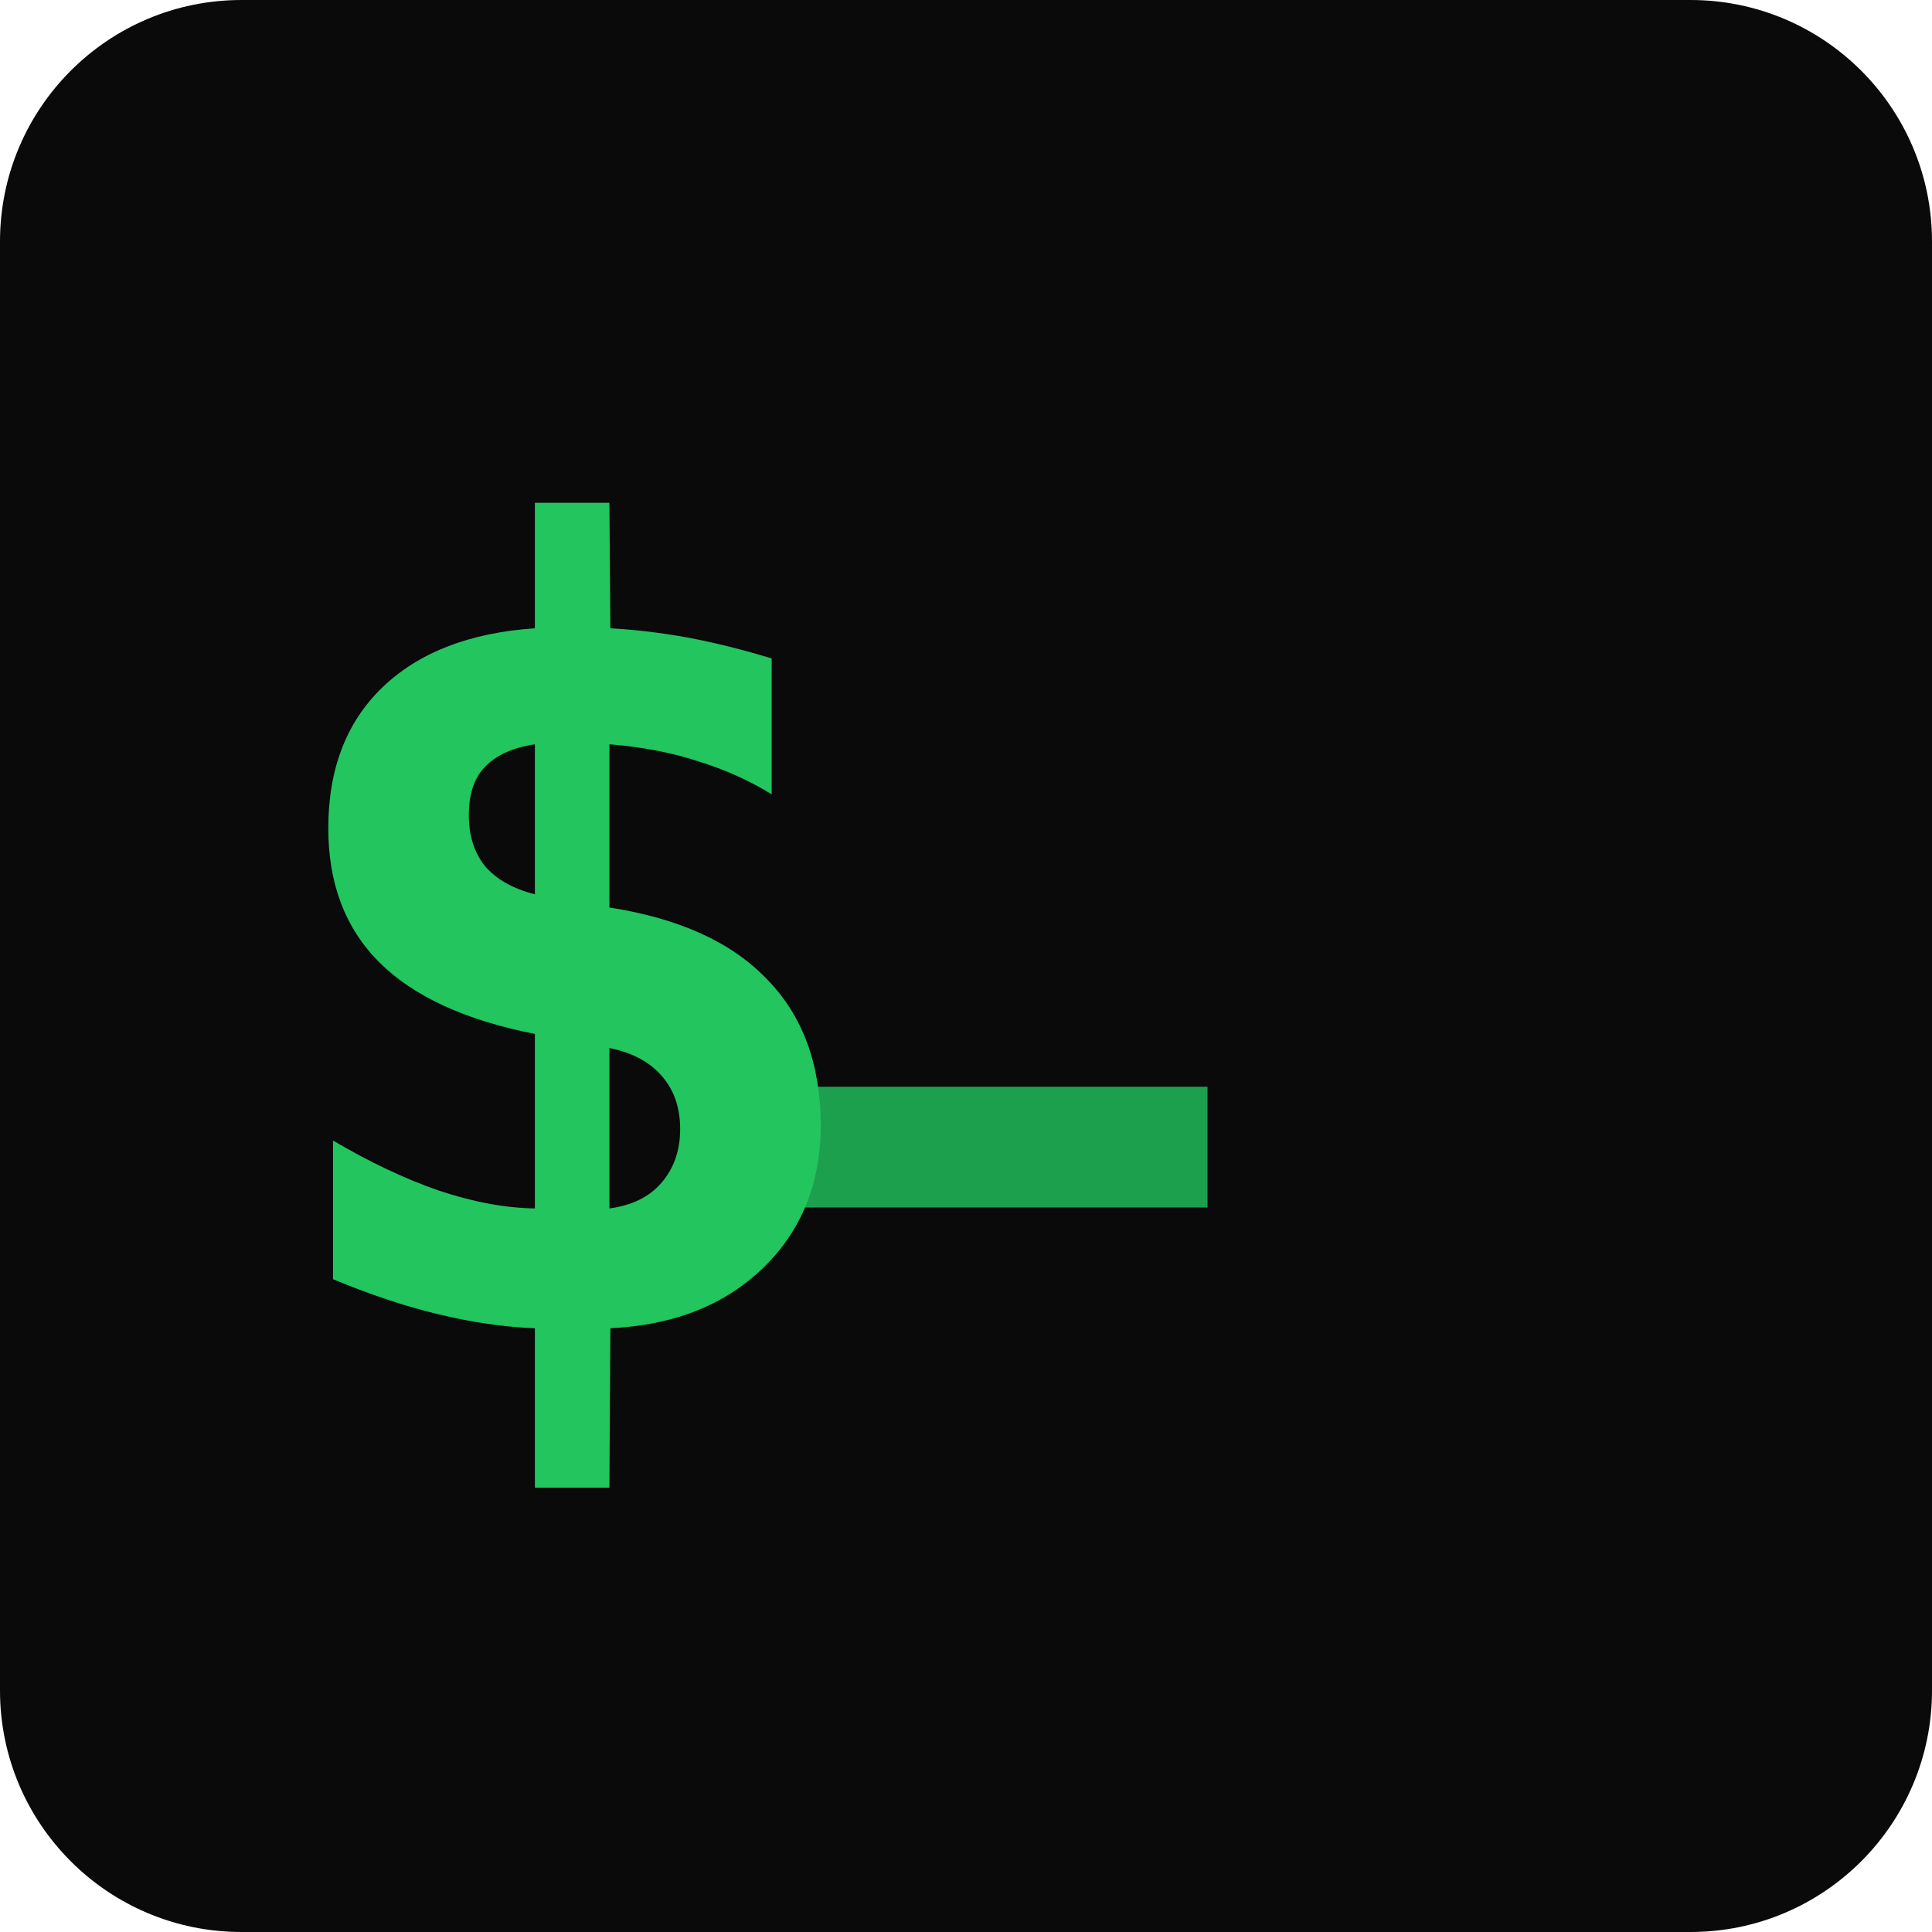
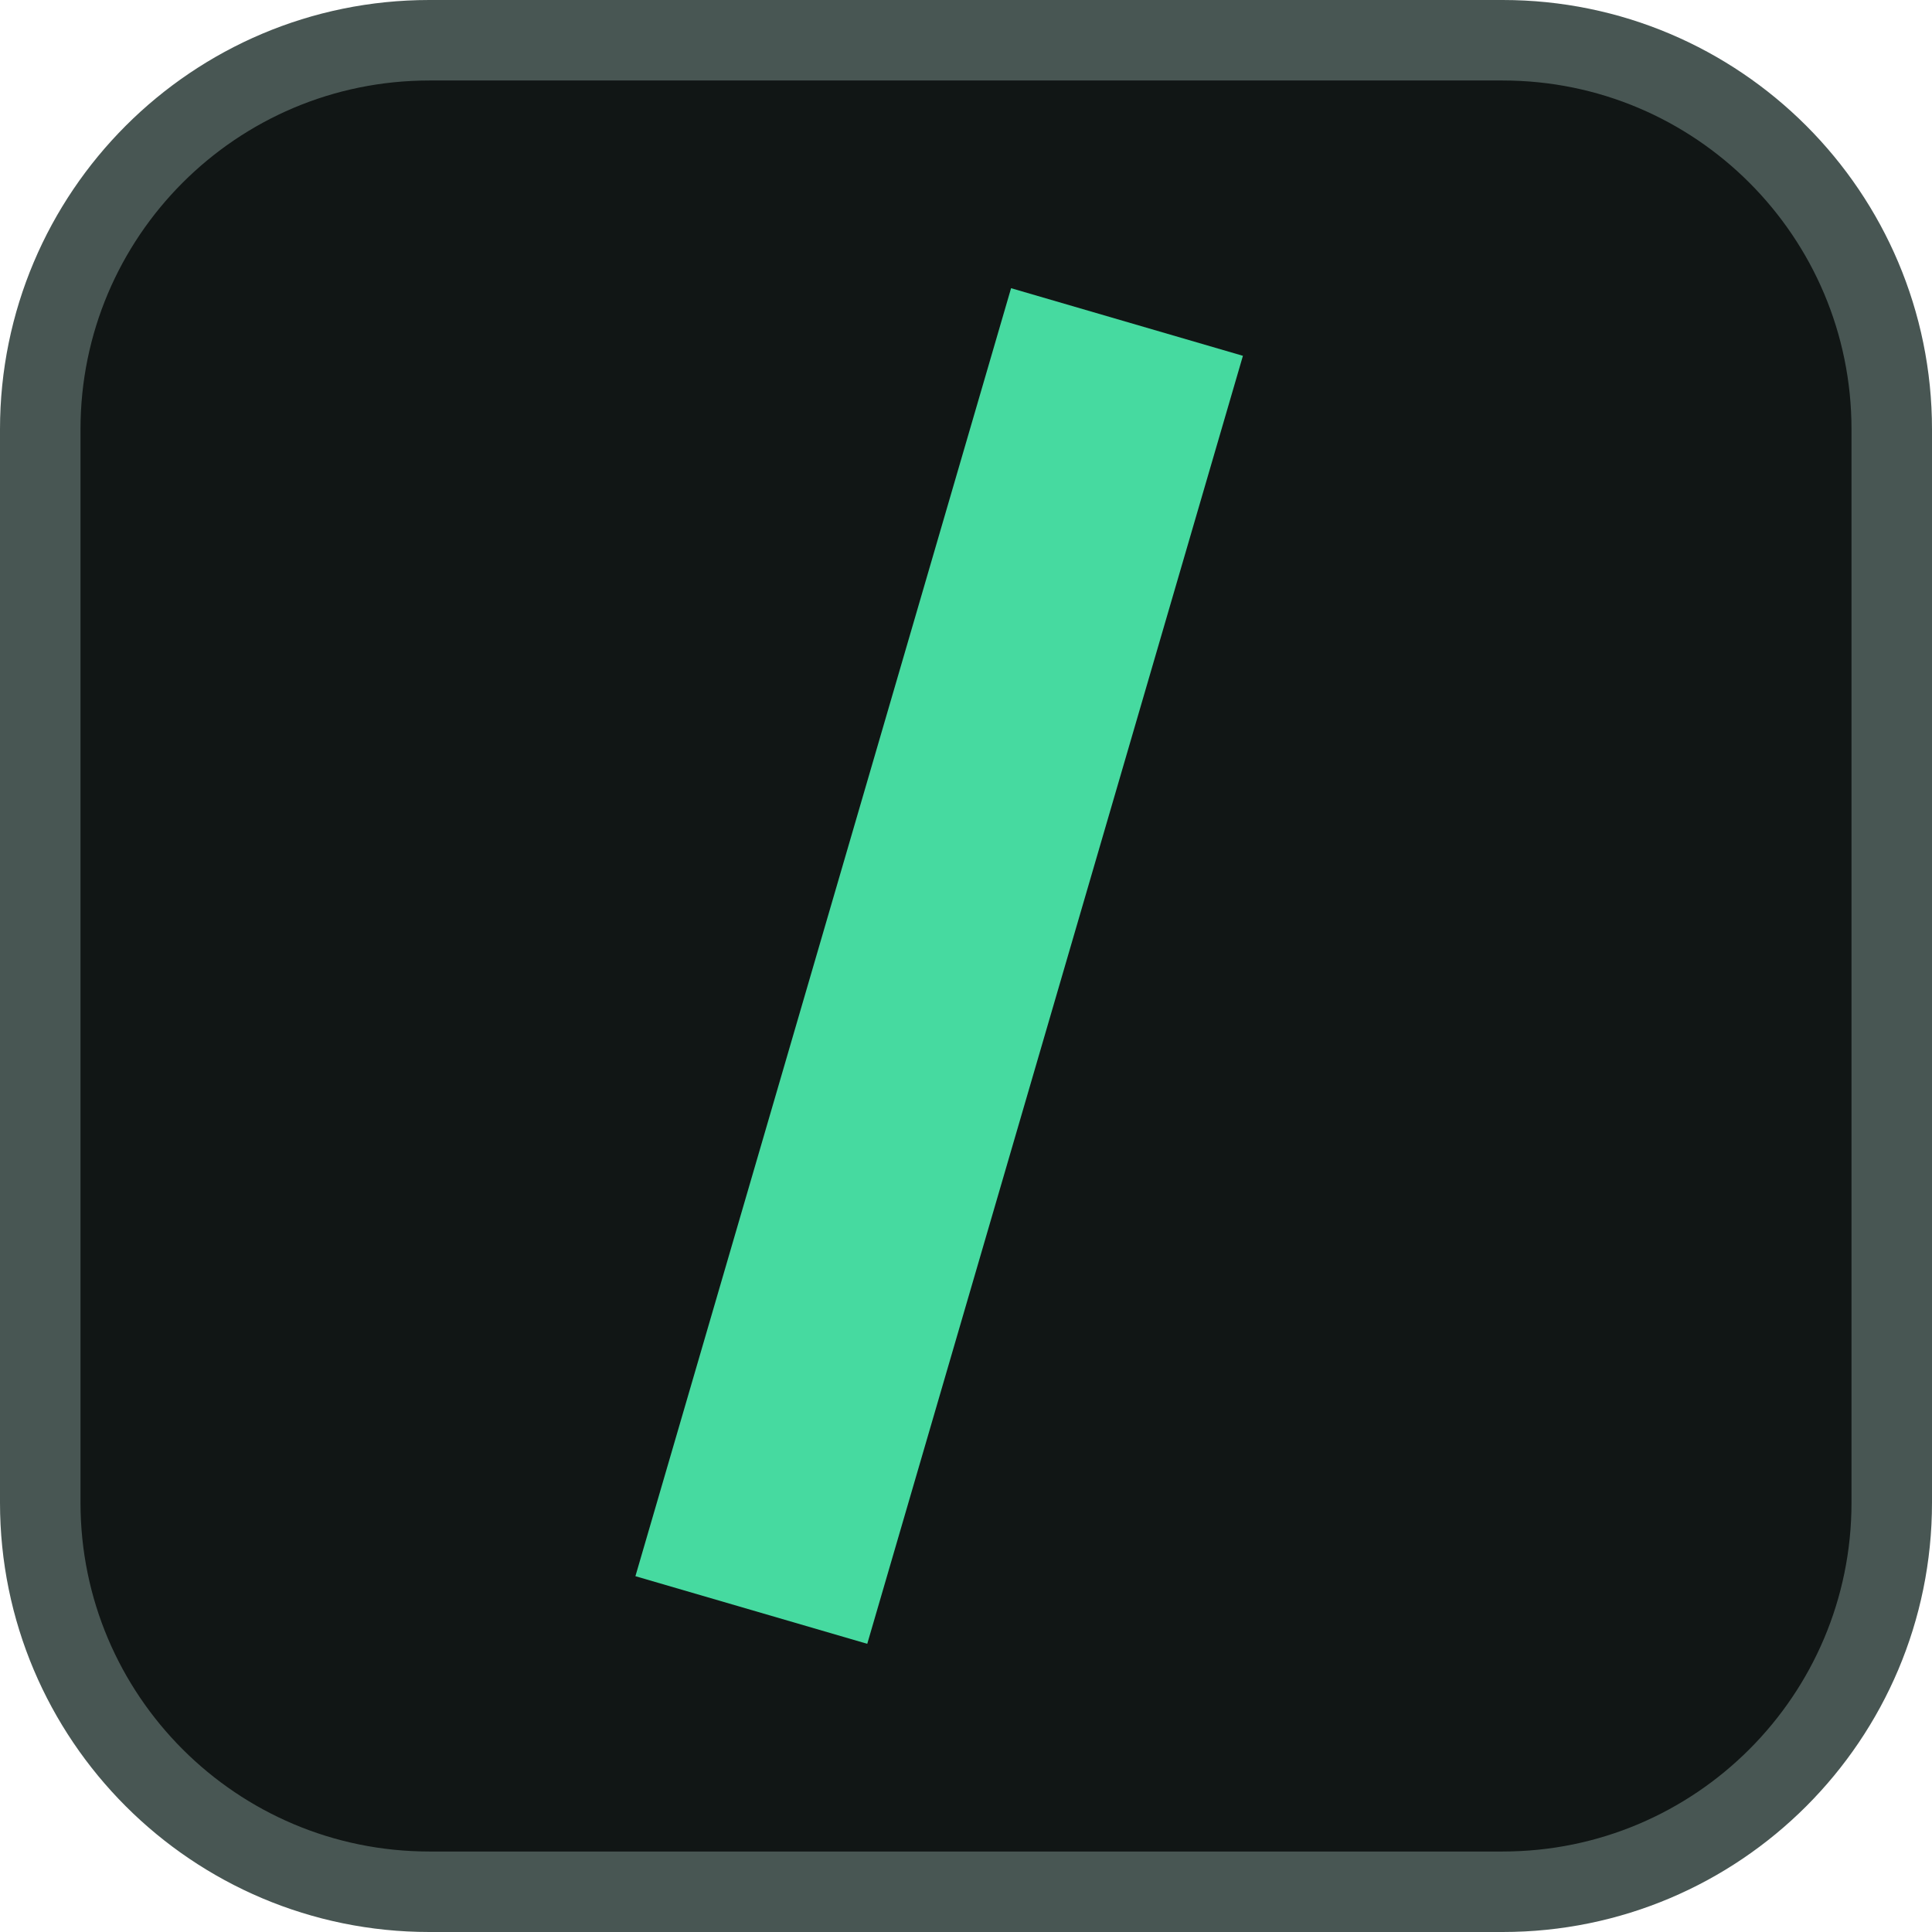
- <svg xmlns="http://www.w3.org/2000/svg" viewBox="0 0 32 32" width="32" height="32">
-   <rect width="32" height="32" rx="4" fill="#0A0A0B" />
-   <text x="4" y="22" font-family="monospace" font-size="18" font-weight="bold" fill="#22C55E">$</text>
-   <rect x="12" y="18" width="8" height="2" fill="#22C55E" opacity="0.8" />
+ <svg xmlns="http://www.w3.org/2000/svg" viewBox="0 0 36 36" width="32" height="32">
+   <rect x="0.75" y="0.75" width="34.5" height="34.5" rx="7.25" fill="#111615" stroke="#485653" stroke-width="1.5" />
+   <path d="M21 6 14 30" stroke="#46DAA0" stroke-width="4.5" />
</svg>
